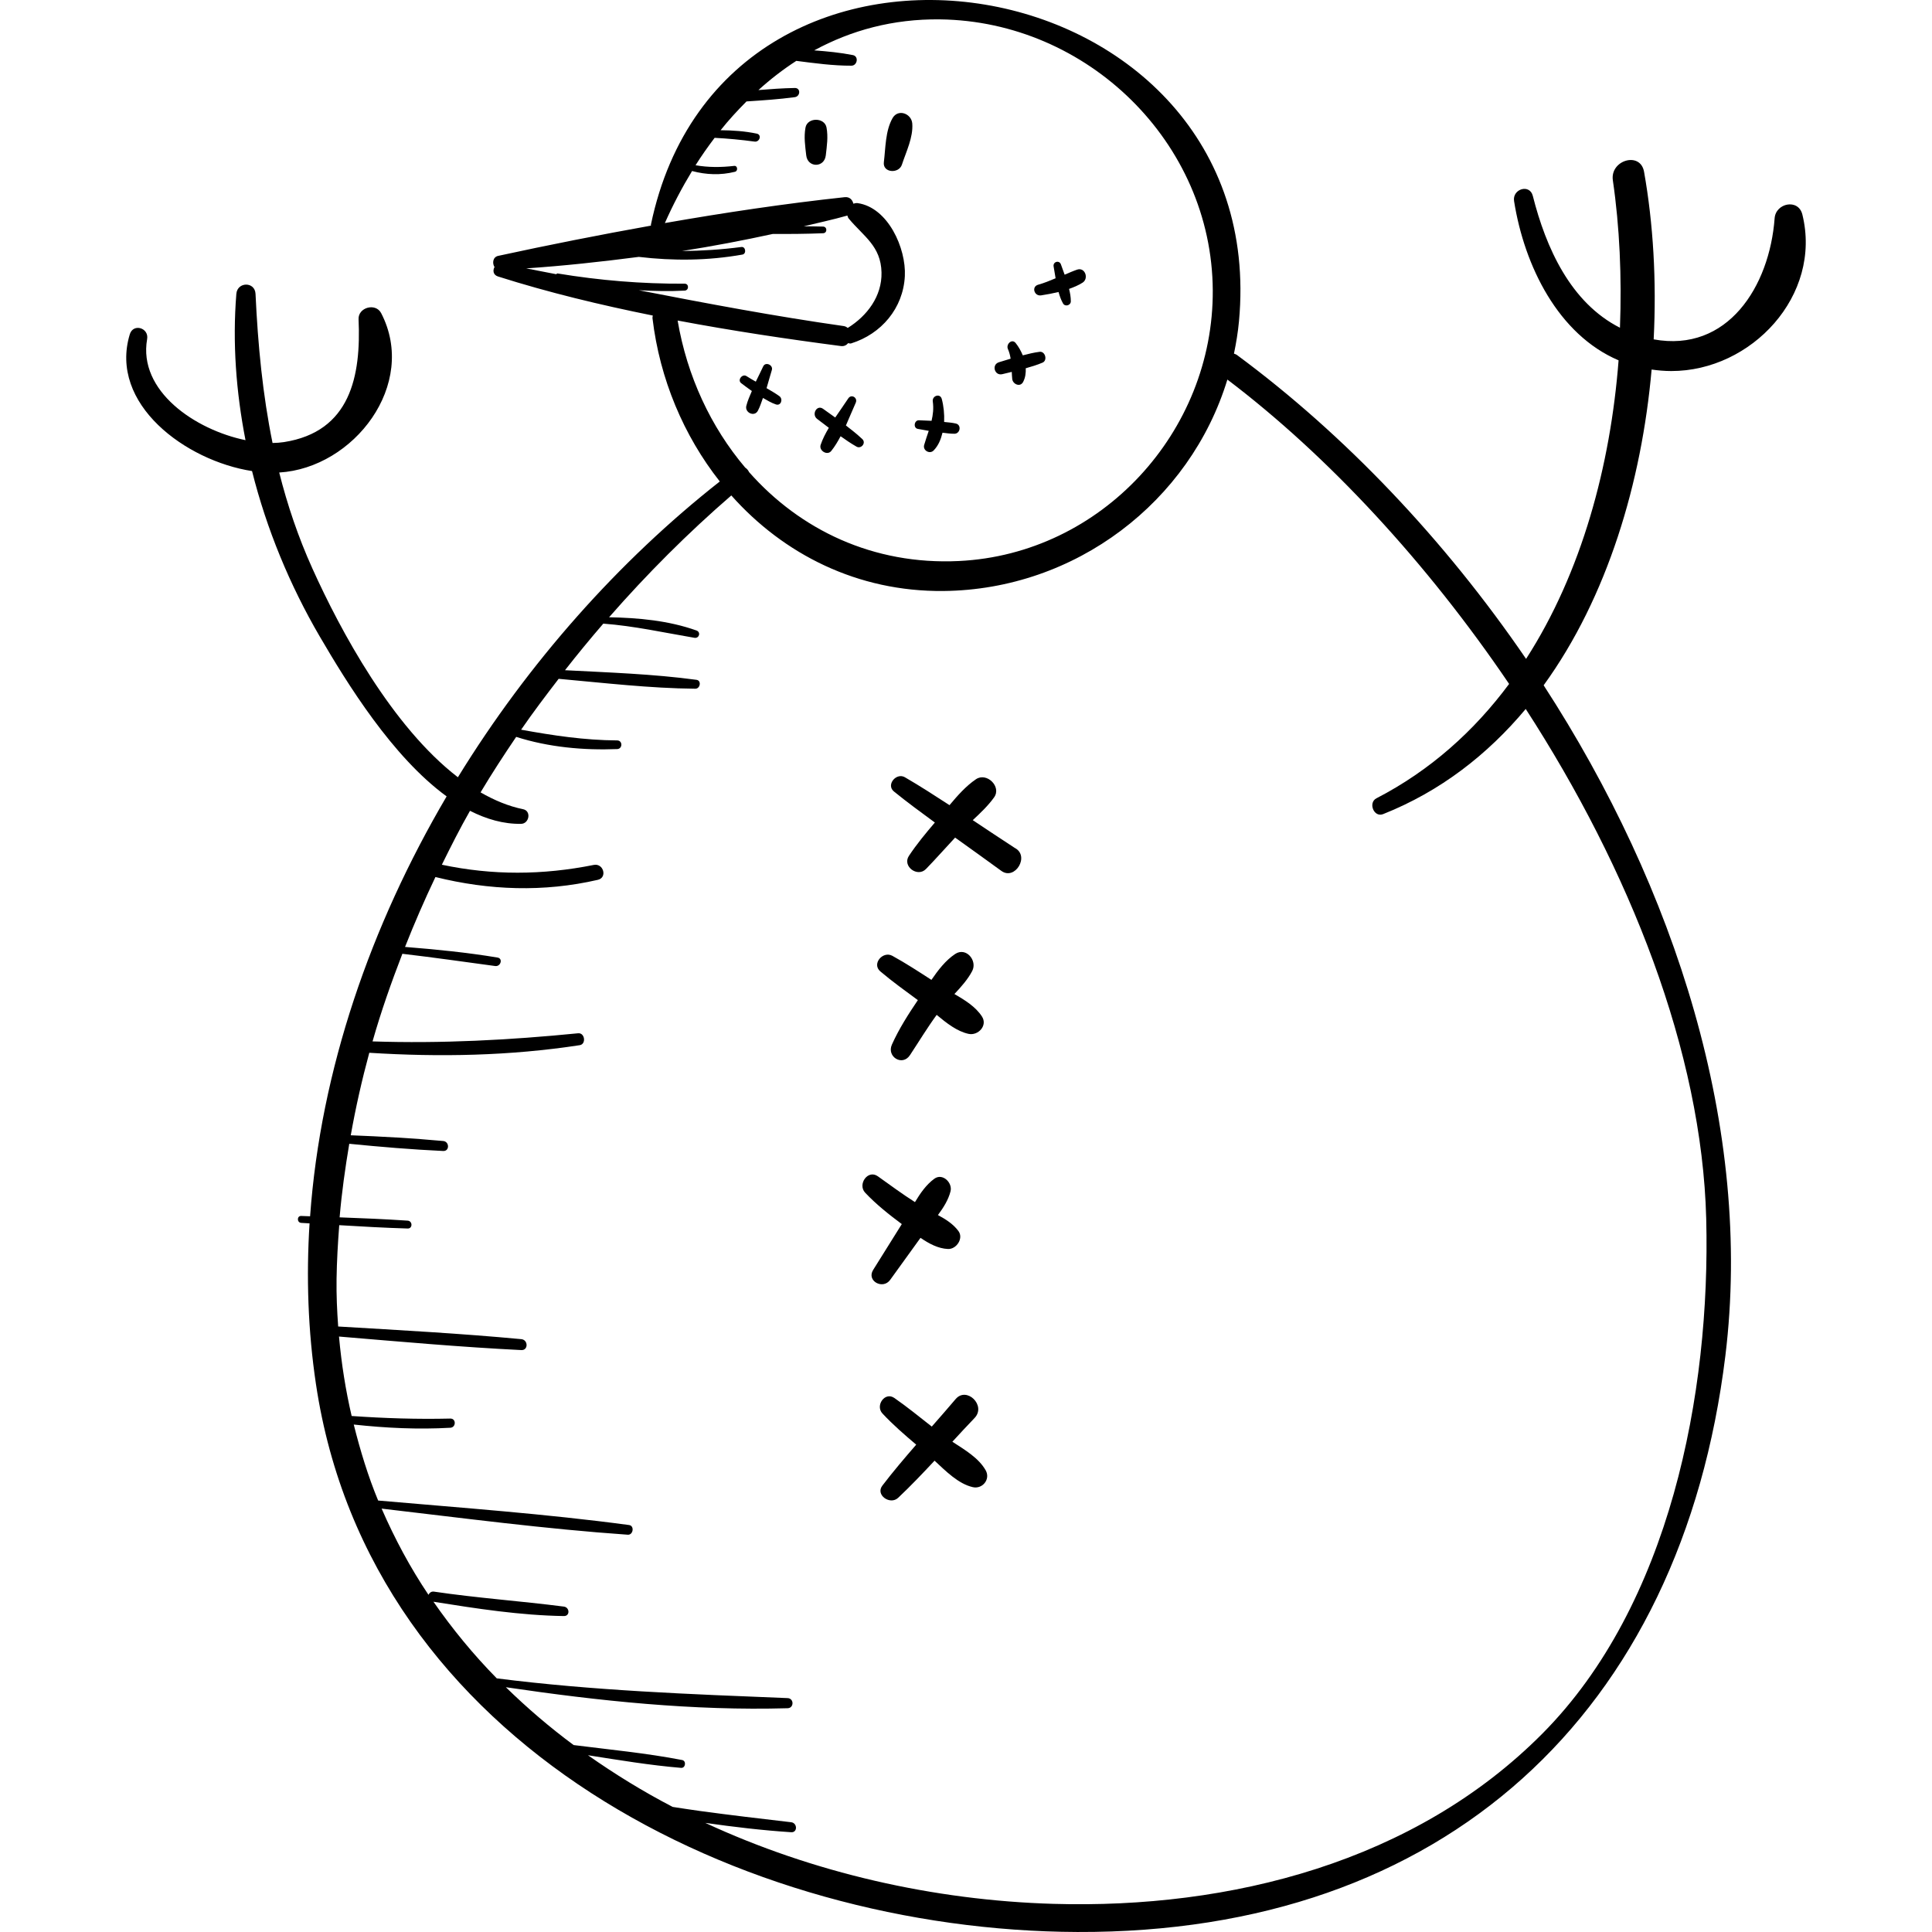
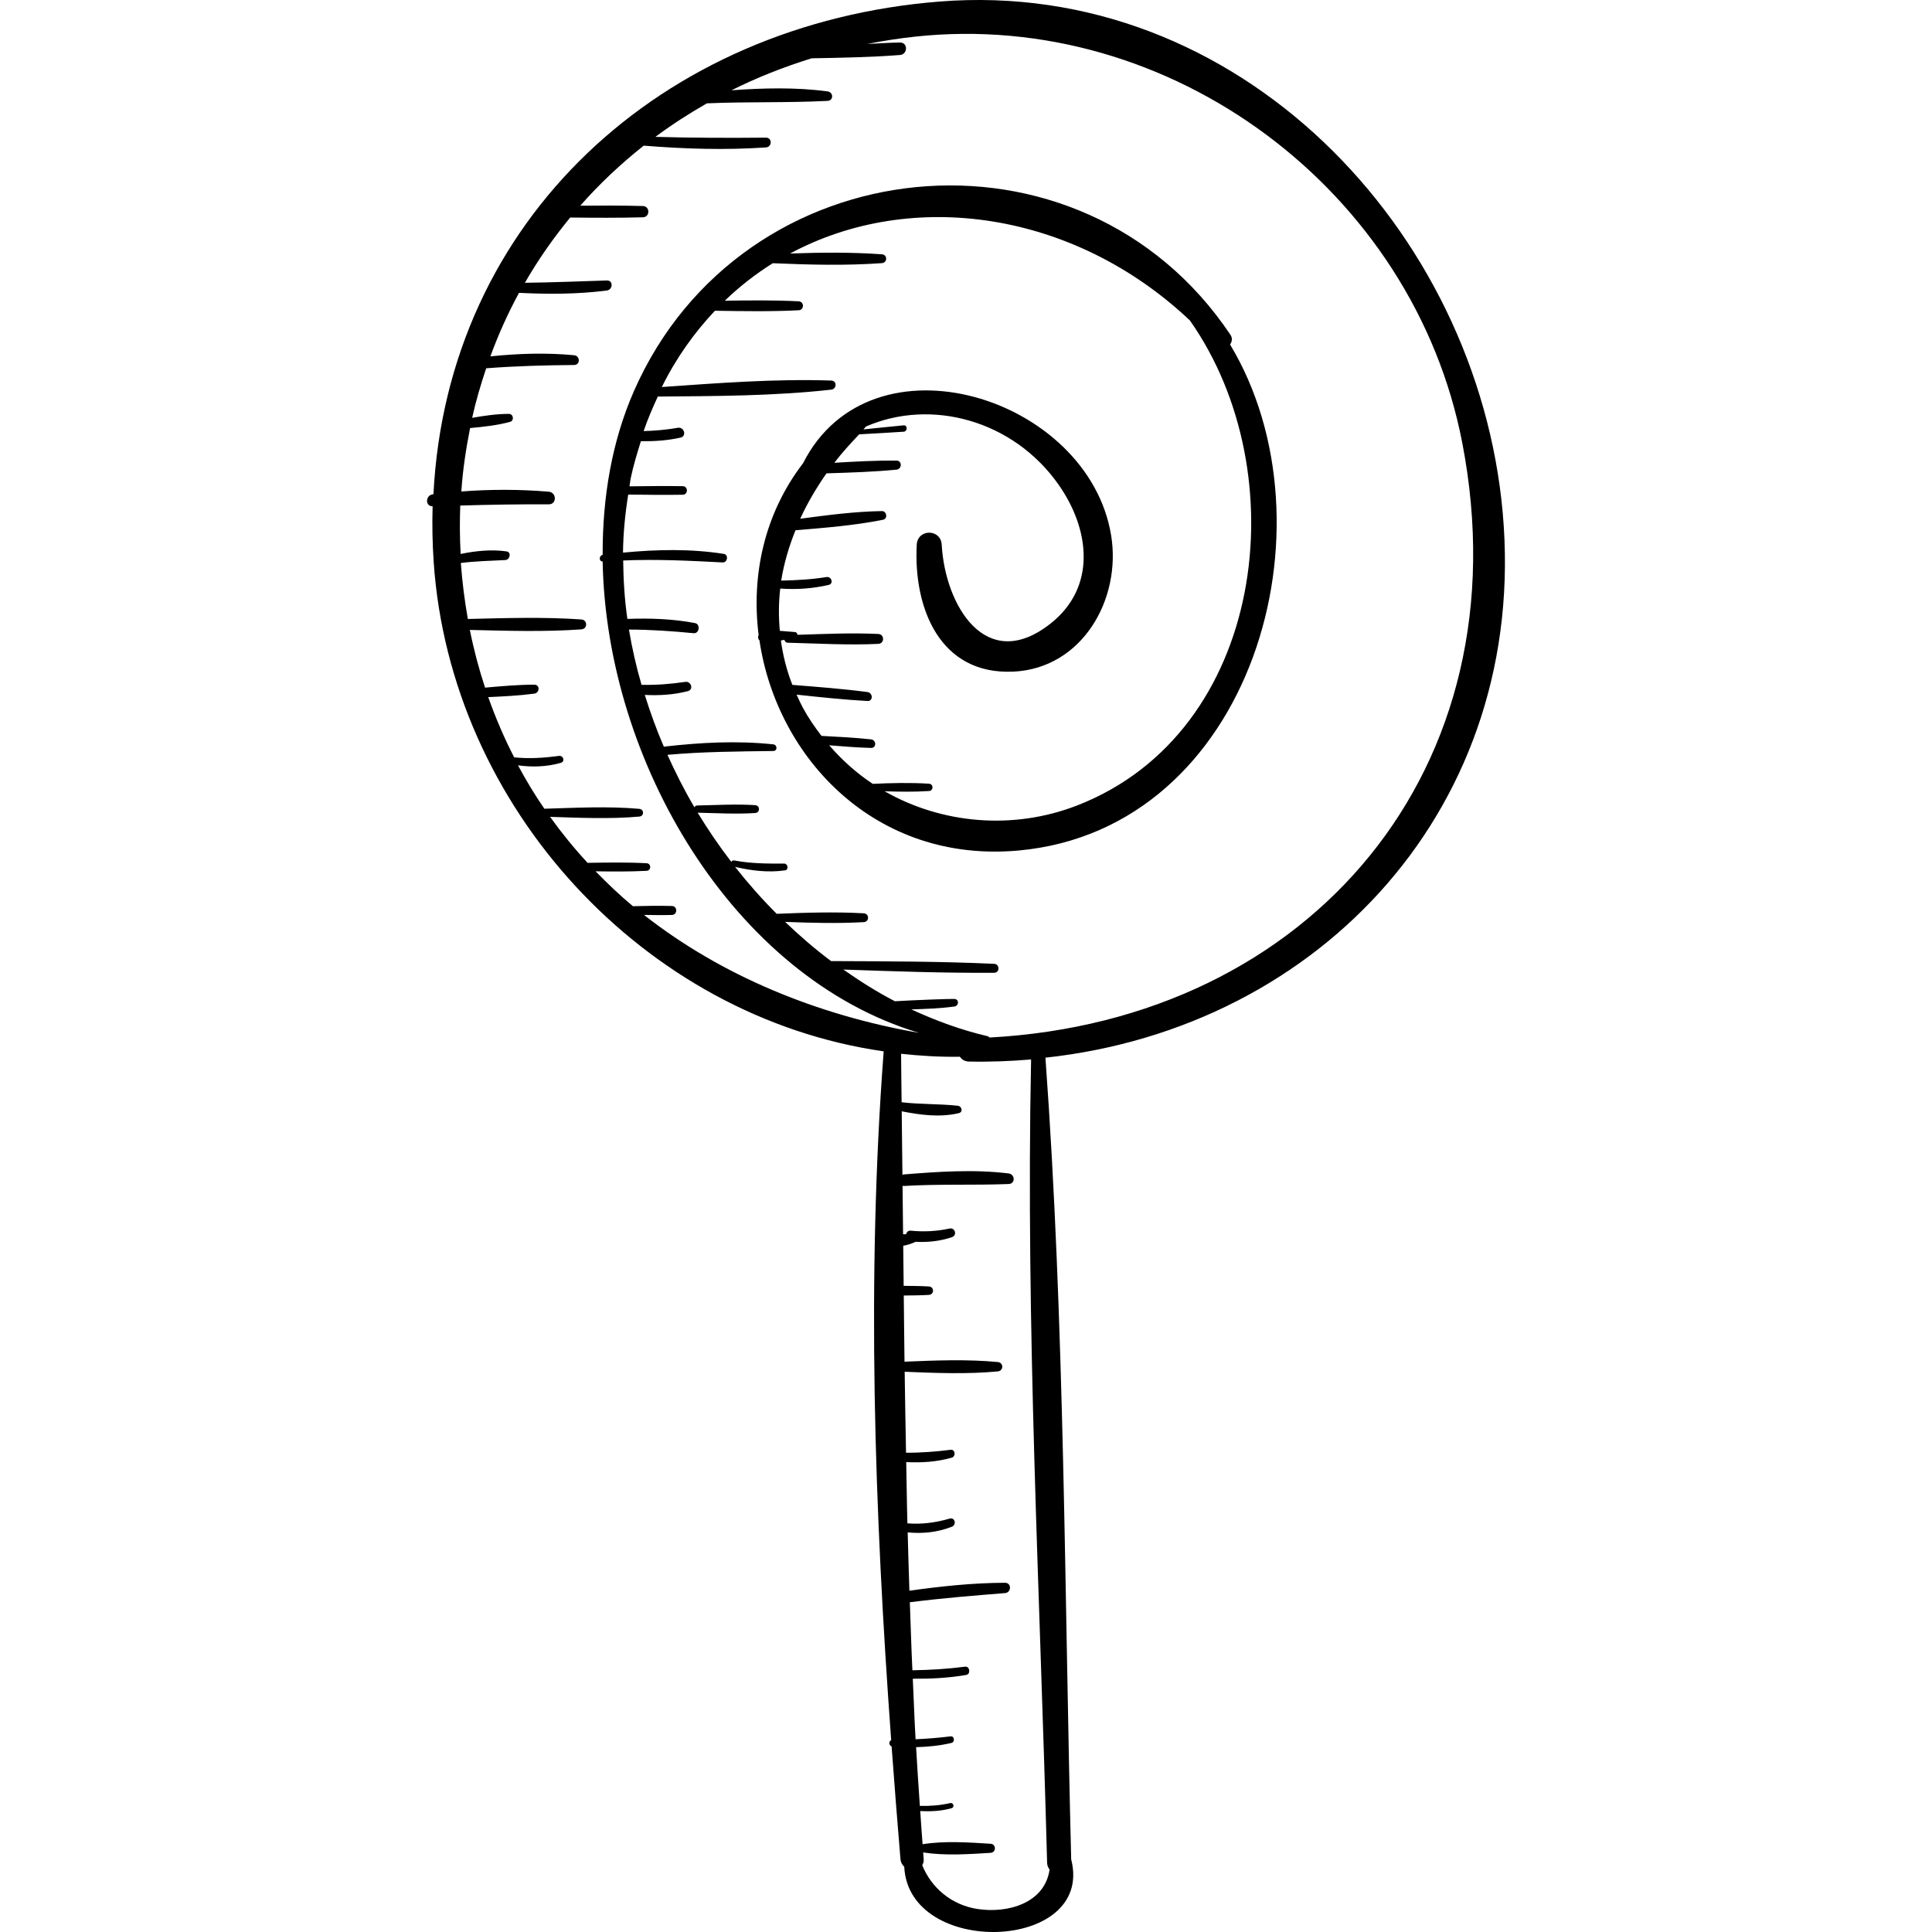
- <svg xmlns="http://www.w3.org/2000/svg" fill="currentColor" version="1.1" id="Capa_1" viewBox="0 0 242.894 242.894" xml:space="preserve">
+ <svg xmlns="http://www.w3.org/2000/svg" fill="currentColor" version="1.1" id="Capa_1" viewBox="0 0 269.798 269.798" xml:space="preserve">
  <g>
-     <path d="M210.103,46.648c10.099,0.016,19-9.514,16.492-19.681c-0.501-2.033-3.343-1.448-3.486,0.472   c-0.635,8.586-5.921,16.926-15.207,15.226c0.374-7.365-0.052-14.565-1.21-21.074c-0.463-2.601-4.294-1.459-3.922,1.081   c0.855,5.85,1.134,12.142,0.894,18.532c-6.214-3.149-9.311-10.067-10.956-16.577c-0.393-1.557-2.597-0.868-2.357,0.65   c1.295,8.179,5.561,16.791,13.14,20.025c-1.025,13.244-4.636,26.677-11.63,37.534c-10.249-14.997-22.814-28.2-36.338-38.198   c-0.131-0.097-0.258-0.13-0.387-0.179c0.277-1.335,0.503-2.69,0.631-4.076c4.181-45.194-64.612-56.896-73.938-12.117   c-0.008,0.036,0.02,0.065,0.018,0.1c-6.479,1.16-12.927,2.438-19.212,3.802c-0.682,0.148-0.77,0.919-0.464,1.41   c-0.237,0.415-0.179,0.985,0.435,1.18c6.368,2.022,12.89,3.587,19.466,4.913c-0.019,0.117-0.053,0.226-0.037,0.359   c0.912,7.634,3.919,14.742,8.459,20.502C77.79,70.52,66.417,83.324,57.567,97.719c-8.279-6.372-14.752-18.406-18.282-26.223   c-1.81-4.008-3.156-8.025-4.182-12.09c9.387-0.56,17.465-11.085,12.815-20.04c-0.691-1.33-2.906-0.723-2.839,0.769   c0.32,7.116-1,14.143-9.387,15.447c-0.451,0.07-0.931,0.102-1.427,0.111c-1.237-6.072-1.839-12.274-2.14-18.749   c-0.073-1.563-2.286-1.537-2.411,0c-0.496,6.125-0.035,12.319,1.151,18.394c-6.331-1.306-13.52-6.177-12.368-12.708   c0.249-1.412-1.75-2.016-2.179-0.601c-2.657,8.771,7.044,15.908,15.369,17.194c1.834,7.312,4.758,14.368,8.513,20.798   c3.428,5.868,9.113,15.122,15.951,20.102c-9.548,16.238-15.841,34.378-17.165,52.79c-0.371-0.013-0.743-0.027-1.115-0.041   c-0.562-0.021-0.556,0.837,0,0.87c0.349,0.021,0.698,0.042,1.047,0.063c-0.425,6.733-0.198,13.499,0.806,20.219   c6.787,45.413,53.594,68.705,95.723,68.868c46.079,0.178,75.963-27.473,81.469-72.444c3.492-28.514-6.286-58.779-22.846-84.293   c8.027-11.076,12.319-25.527,13.574-39.696C208.439,46.573,209.253,46.647,210.103,46.648z M80.311,36.488   c1.924,0.109,3.851,0.151,5.766,0.048c0.556-0.03,0.564-0.873,0-0.87c-5.41,0.026-10.645-0.406-15.985-1.287   c-0.079-0.013-0.101,0.061-0.154,0.097c-1.261-0.245-2.52-0.494-3.783-0.735c4.66-0.312,9.408-0.828,14.157-1.445   c4.325,0.512,8.676,0.483,13.026-0.29c0.532-0.095,0.415-1.025-0.129-0.954c-2.514,0.331-4.997,0.482-7.475,0.509   c3.851-0.601,7.664-1.329,11.424-2.148c2.109,0.011,4.217-0.004,6.326-0.09c0.538-0.022,0.539-0.815,0-0.837   c-0.808-0.033-1.616-0.021-2.425-0.035c1.822-0.444,3.68-0.841,5.453-1.345c0.008-0.002,0.013-0.008,0.021-0.011   c0.051,0.125,0.061,0.251,0.162,0.372c1.881,2.263,4.056,3.454,4.13,6.787c0.067,2.985-1.807,5.464-4.249,6.976   c-0.136-0.116-0.298-0.208-0.511-0.238C97.412,39.762,88.859,38.151,80.311,36.488z M85.192,40.298   c6.821,1.285,13.692,2.317,20.533,3.209c0.393,0.051,0.694-0.113,0.908-0.368c0.125,0.019,0.234,0.078,0.378,0.033   c3.785-1.182,6.546-4.412,6.748-8.468c0.174-3.485-2.109-8.628-5.94-9.167c-0.199-0.028-0.363,0.028-0.532,0.071   c-0.112-0.485-0.473-0.886-1.089-0.819c-7.456,0.802-15.051,1.933-22.61,3.255c0.999-2.264,2.149-4.45,3.419-6.543   c1.762,0.473,3.587,0.549,5.399,0.095c0.401-0.101,0.33-0.789-0.1-0.74c-1.674,0.194-3.263,0.198-4.861-0.081   c0.749-1.192,1.56-2.333,2.398-3.446c1.674,0.087,3.338,0.244,5.022,0.472c0.64,0.087,0.946-0.86,0.275-1.001   c-1.5-0.315-3.021-0.415-4.545-0.429c1.018-1.281,2.118-2.474,3.257-3.619c2.028-0.131,4.053-0.267,6.071-0.536   c0.71-0.095,0.768-1.17,0-1.155c-1.53,0.029-3.051,0.136-4.572,0.262c1.493-1.354,3.081-2.583,4.761-3.67   c2.304,0.294,4.634,0.615,6.933,0.605c0.742-0.003,0.95-1.179,0.18-1.332c-1.591-0.315-3.224-0.473-4.862-0.593   c4.631-2.515,9.899-3.97,15.823-3.897c18.508,0.229,34.181,15.456,34.285,34.063c0.099,17.774-13.977,33.164-31.91,34.033   c-10.792,0.523-19.987-3.938-26.387-11.178c-0.105-0.231-0.274-0.431-0.484-0.565C89.369,53.689,86.384,47.304,85.192,40.298z    M214.508,153.215c0.563,22.018-4.585,48.589-20.562,64.701c-16.06,16.195-39.272,22.089-61.506,21.44   c-15.049-0.439-30.246-3.909-43.772-10.18c3.587,0.511,7.177,0.938,10.802,1.174c0.82,0.053,0.785-1.164,0-1.255   c-3.835-0.448-7.674-0.897-11.499-1.42c-1.136-0.155-2.267-0.335-3.4-0.506c-3.721-1.935-7.269-4.12-10.65-6.497   c3.891,0.608,7.788,1.26,11.705,1.587c0.561,0.047,0.69-0.879,0.134-0.986c-4.497-0.87-9.097-1.305-13.641-1.881   c-3.022-2.239-5.861-4.675-8.522-7.272c11.743,1.734,23.532,2.977,35.423,2.641c0.82-0.023,0.818-1.239,0-1.272   c-12.228-0.492-24.413-0.934-36.565-2.483c-2.932-2.981-5.582-6.209-7.961-9.634c5.411,0.863,10.92,1.717,16.401,1.801   c0.787,0.012,0.734-1.094,0-1.189c-5.441-0.702-10.905-1.078-16.338-1.882c-0.338-0.05-0.567,0.155-0.69,0.399   c-2.282-3.395-4.232-7.026-5.889-10.837c10.299,1.202,20.605,2.566,30.949,3.283c0.686,0.048,0.86-1.123,0.165-1.217   c-10.468-1.407-21.029-2.16-31.551-3.08c-1.264-3.044-2.241-6.258-3.067-9.554c4.034,0.439,8.069,0.636,12.141,0.403   c0.737-0.042,0.748-1.173,0-1.155c-4.144,0.1-8.276-0.035-12.405-0.323c-0.751-3.215-1.279-6.549-1.591-9.988   c7.635,0.637,15.272,1.324,22.924,1.701c0.892,0.044,0.866-1.291,0-1.373c-7.659-0.721-15.347-1.131-23.027-1.591   c-0.142-1.961-0.233-3.948-0.203-5.991c0.033-2.263,0.167-4.509,0.336-6.748c2.867,0.173,5.734,0.334,8.605,0.419   c0.64,0.019,0.629-0.945,0-0.988c-2.849-0.193-5.702-0.31-8.556-0.415c0.262-3.113,0.699-6.19,1.212-9.248   c3.93,0.391,7.867,0.721,11.811,0.905c0.816,0.038,0.792-1.183,0-1.255c-3.865-0.354-7.744-0.567-11.623-0.72   c0.621-3.499,1.404-6.957,2.329-10.372c8.86,0.558,17.658,0.393,26.457-0.956c0.84-0.129,0.652-1.581-0.203-1.496   c-8.611,0.855-17.203,1.306-25.844,1.022c1.061-3.736,2.351-7.396,3.75-11.015c3.899,0.457,7.783,1.013,11.673,1.539   c0.688,0.093,1.003-0.947,0.294-1.065c-3.854-0.643-7.739-1.024-11.632-1.337c1.173-2.971,2.446-5.903,3.821-8.788   c6.743,1.673,13.605,1.928,20.424,0.351c1.224-0.283,0.7-2.116-0.516-1.872c-6.446,1.291-12.732,1.323-19.1-0.026   c1.126-2.285,2.271-4.561,3.538-6.778c2.068,1.051,4.215,1.675,6.424,1.639c1.021-0.016,1.318-1.624,0.249-1.841   c-1.845-0.375-3.624-1.127-5.345-2.115c1.416-2.371,2.926-4.687,4.478-6.977c4.07,1.299,8.464,1.7,12.697,1.533   c0.697-0.027,0.704-1.084,0-1.088c-4.119-0.024-8.068-0.62-12.076-1.349c1.501-2.181,3.103-4.294,4.718-6.395   c5.714,0.513,11.452,1.192,17.181,1.244c0.621,0.006,0.802-1.03,0.151-1.118c-5.465-0.738-11.016-0.919-16.533-1.209   c1.557-1.99,3.164-3.943,4.815-5.856c3.879,0.291,7.633,1.132,11.457,1.781c0.602,0.102,0.839-0.712,0.254-0.92   c-3.519-1.25-7.266-1.591-10.986-1.662c4.775-5.455,9.907-10.592,15.369-15.315c6.567,7.39,15.869,12.123,26.68,12.013   c16.585-0.168,30.997-11.209,35.686-26.582c12.638,9.573,25.111,23.047,35.42,38.266c-4.382,5.898-9.887,10.869-16.681,14.378   c-1.075,0.555-0.32,2.449,0.839,1.989c7.215-2.866,13.139-7.49,17.931-13.221C204.867,109.295,213.971,132.21,214.508,153.215z" />
-     <path d="M97.985,49.805c-0.514-0.369-1.064-0.685-1.612-1.004c0.228-0.764,0.437-1.536,0.665-2.282   c0.193-0.631-0.798-1.077-1.086-0.458c-0.295,0.633-0.618,1.276-0.931,1.922c-0.391-0.228-0.787-0.445-1.164-0.694   c-0.522-0.345-1.185,0.485-0.679,0.881c0.438,0.343,0.895,0.664,1.347,0.99c-0.264,0.616-0.538,1.23-0.697,1.867   c-0.212,0.851,1.018,1.432,1.453,0.613c0.269-0.505,0.442-1.064,0.639-1.61c0.526,0.302,1.045,0.618,1.627,0.815   C98.197,51.065,98.476,50.158,97.985,49.805z" />
-     <path d="M108.413,55.207c-0.657-0.622-1.357-1.174-2.064-1.716c0.429-0.958,0.819-1.936,1.235-2.853   c0.286-0.63-0.548-1.145-0.939-0.549c-0.515,0.786-1.09,1.585-1.639,2.402c-0.51-0.365-1.015-0.732-1.533-1.097   c-0.788-0.556-1.475,0.708-0.744,1.272c0.492,0.379,0.983,0.746,1.473,1.118c-0.408,0.695-0.781,1.403-1.029,2.143   c-0.244,0.725,0.826,1.395,1.329,0.773c0.455-0.562,0.829-1.197,1.178-1.853c0.651,0.456,1.303,0.91,2.004,1.305   C108.268,56.483,108.922,55.688,108.413,55.207z" />
-     <path d="M120.175,53.248c-0.486-0.114-0.982-0.147-1.476-0.199c0.042-0.995-0.061-2.005-0.298-2.89   c-0.201-0.75-1.231-0.412-1.13,0.311c0.126,0.898,0.023,1.678-0.154,2.435c-0.525-0.022-1.051-0.042-1.575-0.068   c-0.611-0.029-0.766,0.979-0.146,1.085c0.454,0.078,0.91,0.16,1.366,0.244c-0.191,0.571-0.393,1.15-0.575,1.778   c-0.197,0.682,0.694,1.198,1.189,0.692c0.599-0.612,0.915-1.403,1.117-2.235c0.502,0.059,1.003,0.136,1.509,0.13   C120.721,54.522,120.909,53.42,120.175,53.248z" />
-     <path d="M130.708,44.23c-0.725,0.09-1.423,0.264-2.121,0.444c-0.235-0.556-0.527-1.09-0.9-1.551   c-0.479-0.591-1.231,0.164-0.973,0.75c0.186,0.421,0.279,0.823,0.345,1.221c-0.489,0.15-0.978,0.294-1.469,0.447   c-0.957,0.296-0.564,1.73,0.414,1.501c0.402-0.094,0.798-0.193,1.198-0.287c0.012,0.288,0.025,0.581,0.057,0.887   c0.068,0.663,1.005,1.082,1.373,0.372c0.286-0.554,0.349-1.135,0.327-1.716c0.715-0.202,1.426-0.413,2.118-0.711   C131.723,45.308,131.41,44.143,130.708,44.23z" />
-     <path d="M135.412,33.901c-0.535,0.185-1.048,0.414-1.565,0.634c-0.16-0.436-0.321-0.867-0.464-1.287   c-0.2-0.586-1.031-0.349-0.92,0.253c0.089,0.479,0.165,0.98,0.248,1.484c-0.714,0.3-1.43,0.597-2.189,0.809   c-0.881,0.247-0.494,1.473,0.369,1.34c0.719-0.111,1.459-0.248,2.191-0.422c0.142,0.503,0.31,0.993,0.562,1.435   c0.261,0.459,0.979,0.251,0.982-0.266c0.003-0.519-0.093-1.04-0.221-1.56c0.594-0.209,1.173-0.451,1.697-0.784   C136.923,35.017,136.412,33.554,135.412,33.901z" />
-     <path d="M103.914,16.042c-0.236-1.31-2.41-1.311-2.647,0c-0.215,1.191-0.043,2.291,0.093,3.49c0.179,1.579,2.281,1.582,2.46,0   C103.956,18.337,104.129,17.232,103.914,16.042z" />
-     <path d="M112.211,14.855c-0.91,1.602-0.869,3.73-1.091,5.539c-0.166,1.347,1.884,1.481,2.269,0.307   c0.536-1.637,1.436-3.434,1.303-5.174C114.595,14.272,112.903,13.637,112.211,14.855z" />
-     <path d="M127.573,106.599c-1.765-1.145-3.519-2.321-5.277-3.489c0.97-0.902,1.933-1.815,2.685-2.866   c0.966-1.351-0.935-3.189-2.279-2.279c-1.258,0.852-2.32,2.058-3.329,3.26c-1.851-1.202-3.702-2.403-5.606-3.506   c-1.081-0.626-2.41,0.95-1.38,1.788c1.669,1.356,3.408,2.628,5.145,3.904c-1.149,1.348-2.283,2.717-3.261,4.19   c-0.865,1.3,1.072,2.751,2.143,1.653c1.253-1.286,2.437-2.639,3.665-3.95c1.939,1.394,3.887,2.775,5.808,4.182   C127.607,110.748,129.517,107.597,127.573,106.599z" />
-     <path d="M123.451,127.792c-0.798-1.227-2.133-2.052-3.46-2.821c0.851-0.91,1.681-1.835,2.235-2.893   c0.684-1.303-0.762-3.056-2.141-2.141c-1.201,0.797-2.133,2.012-2.985,3.254c-1.615-1.045-3.228-2.098-4.911-3.023   c-1.191-0.654-2.633,1.009-1.511,1.959c1.51,1.278,3.121,2.438,4.716,3.61c-1.209,1.79-2.382,3.625-3.264,5.595   c-0.682,1.524,1.319,2.764,2.269,1.326c1.119-1.693,2.165-3.425,3.36-5.065c1.245,1.035,2.563,2.075,4.01,2.386   C122.962,130.237,124.201,128.947,123.451,127.792z" />
-     <path d="M120.489,154.758c-0.667-0.887-1.594-1.472-2.57-1.998c0.701-0.945,1.321-1.933,1.585-2.997   c0.267-1.073-1.008-2.326-2.041-1.569c-1.025,0.751-1.761,1.821-2.432,2.937c-1.604-1.019-3.119-2.143-4.669-3.247   c-1.253-0.893-2.579,1.016-1.592,2.064c1.382,1.467,2.988,2.741,4.606,3.947c-1.204,1.92-2.405,3.842-3.604,5.765   c-0.859,1.378,1.222,2.517,2.139,1.25c1.274-1.761,2.547-3.522,3.817-5.287c1.074,0.733,2.22,1.353,3.461,1.402   C120.245,157.067,121.18,155.678,120.489,154.758z" />
-     <path d="M123.923,184.853c-0.869-1.547-2.622-2.576-4.19-3.596c0.924-0.997,1.842-2.002,2.783-2.977   c1.521-1.575-0.997-4.02-2.379-2.379c-0.979,1.162-1.989,2.304-2.992,3.45c-1.552-1.221-3.088-2.468-4.705-3.594   c-1.193-0.831-2.425,0.953-1.501,1.945c1.307,1.404,2.774,2.673,4.248,3.923c-1.462,1.686-2.909,3.385-4.259,5.153   c-0.898,1.176,0.982,2.476,1.985,1.531c1.585-1.492,3.09-3.074,4.581-4.671c1.434,1.33,2.995,2.915,4.806,3.328   C123.515,187.246,124.554,185.977,123.923,184.853z" />
+     <path d="M209.849,71.589c-3.546-39.565-36.948-74.668-78.627-71.375c-38.843,3.07-68.765,30.448-70.691,68.804   c-0.03,0.004-0.06,0.005-0.09,0.009c-1.033,0.128-1.101,1.689-0.029,1.677c-0.072,2.559-0.029,5.163,0.153,7.813   c2.346,34.266,29.458,63.529,62.838,68.3c-2.414,31.866-1.28,64.233,1.047,96.189c-0.356,0.176-0.333,0.709,0.061,0.881   c0.386,5.253,0.796,10.497,1.235,15.723c0.04,0.468,0.249,0.816,0.528,1.073c0.614,12.721,26.424,11.856,23.349-0.893   c-0.007-0.029-0.025-0.045-0.033-0.073c-0.954-37.288-0.883-74.809-3.599-112.014C184.526,143.519,213.508,112.412,209.849,71.589z    M146.225,260.131c0.01,0.395,0.155,0.693,0.345,0.945c-0.664,4.698-5.844,6.164-10.087,5.506c-3.56-0.552-6.393-2.897-7.697-6.109   c0.138-0.233,0.233-0.506,0.202-0.862c-0.026-0.308-0.042-0.615-0.068-0.922c3.048,0.472,6.346,0.244,9.402,0.056   c0.817-0.05,0.818-1.22,0-1.271c-3.085-0.19-6.413-0.425-9.487,0.065c-0.125-1.547-0.214-3.09-0.329-4.635   c1.471,0.08,2.915,0.015,4.383-0.395c0.46-0.128,0.267-0.819-0.197-0.713c-1.424,0.325-2.818,0.426-4.238,0.392   c-0.2-2.736-0.357-5.467-0.525-8.2c1.661-0.051,3.312-0.2,4.953-0.599c0.496-0.12,0.405-0.977-0.124-0.913   c-1.636,0.201-3.266,0.334-4.9,0.407c-0.17-2.821-0.25-5.635-0.39-8.454c2.498,0.018,4.979-0.097,7.469-0.529   c0.645-0.112,0.503-1.241-0.156-1.155c-2.447,0.32-4.905,0.466-7.367,0.504c-0.154-3.168-0.236-6.332-0.358-9.498   c4.416-0.566,8.852-0.924,13.29-1.281c0.911-0.073,0.94-1.444,0-1.441c-4.485,0.015-8.919,0.488-13.351,1.109   c-0.101-2.716-0.159-5.431-0.241-8.147c2.094,0.206,4.161,0.002,6.174-0.791c0.686-0.27,0.432-1.349-0.313-1.133   c-1.97,0.57-3.907,0.825-5.899,0.663c-0.084-2.85-0.099-5.703-0.166-8.553c2.148,0.106,4.269-0.022,6.364-0.619   c0.582-0.166,0.498-1.179-0.149-1.099c-2.087,0.258-4.151,0.424-6.241,0.407c-0.086-3.766-0.123-7.537-0.189-11.304   c4.329,0.179,8.746,0.355,12.998-0.05c0.84-0.08,0.842-1.228,0-1.308c-4.26-0.405-8.685-0.229-13.021-0.049   c-0.052-3.074-0.058-6.164-0.103-9.24c1.171-0.019,2.342-0.013,3.517-0.088c0.756-0.049,0.757-1.127,0-1.176   c-1.18-0.076-2.356-0.069-3.532-0.088c-0.026-1.863-0.043-3.73-0.062-5.597c0.59-0.103,1.166-0.29,1.728-0.552   c1.743,0.087,3.377-0.083,5.071-0.645c0.765-0.253,0.456-1.377-0.333-1.207c-1.792,0.386-3.58,0.481-5.399,0.3   c-0.396-0.039-0.589,0.206-0.669,0.495c-0.139,0.006-0.279,0.006-0.417,0.005c-0.023-2.264-0.047-4.526-0.075-6.787   c0.051,0.006,0.071,0.05,0.128,0.047c4.897-0.301,9.785-0.088,14.681-0.276c0.975-0.037,0.923-1.365,0-1.479   c-4.847-0.597-9.828-0.249-14.681,0.143c-0.064,0.005-0.089,0.058-0.145,0.074c-0.036-2.963-0.062-5.931-0.099-8.894   c2.631,0.519,5.364,0.882,7.985,0.252c0.613-0.147,0.41-0.964-0.138-1.024c-2.621-0.289-5.239-0.179-7.86-0.493   c-0.026-2.255-0.063-4.503-0.075-6.766c2.708,0.287,5.442,0.46,8.215,0.412c0.253,0.378,0.658,0.659,1.256,0.671   c2.941,0.063,5.833-0.054,8.684-0.291C143.218,185.292,145.25,222.805,146.225,260.131z M138.178,144.889   c-0.073-0.069-0.128-0.154-0.243-0.181c-3.676-0.86-7.235-2.157-10.676-3.753c2.009-0.053,4.01-0.13,6.009-0.394   c0.659-0.087,0.704-1.031,0-1.062c-0.59-0.026-5.484,0.154-8.295,0.323c-2.493-1.288-4.88-2.802-7.203-4.427   c7.018,0.244,14.038,0.498,21.059,0.451c0.809-0.005,0.802-1.215,0-1.251c-7.584-0.348-15.179-0.347-22.772-0.383   c-2.242-1.675-4.373-3.521-6.417-5.473c3.653,0.14,7.354,0.238,10.986,0.034c0.792-0.045,0.794-1.188,0-1.232   c-4.02-0.226-8.133-0.096-12.162,0.07c-2.061-2.059-3.999-4.255-5.815-6.555c2.305,0.541,4.62,0.816,6.981,0.488   c0.548-0.076,0.404-0.953-0.128-0.95c-2.355,0.013-4.641,0.009-6.965-0.434c-0.195-0.037-0.329,0.06-0.42,0.187   c-1.69-2.193-3.247-4.49-4.691-6.856c2.671,0.058,5.364,0.216,8.031,0.046c0.707-0.045,0.708-1.055,0-1.1   c-2.688-0.172-5.4-0.01-8.09,0.047c-0.202,0.004-0.319,0.113-0.395,0.247c-1.406-2.365-2.629-4.825-3.766-7.321   c4.918-0.444,9.843-0.471,14.778-0.535c0.61-0.008,0.583-0.867,0-0.929c-5.074-0.538-10.113-0.262-15.174,0.311   c-0.039,0.004-0.054,0.039-0.09,0.05c-1.035-2.375-1.906-4.807-2.678-7.263c2.017,0.104,4.032-0.017,6.004-0.524   c0.86-0.221,0.476-1.423-0.358-1.298c-2.049,0.307-4.056,0.458-6.099,0.413c-0.743-2.546-1.324-5.124-1.759-7.717   c3.02,0.007,6.007,0.212,9.032,0.507c0.803,0.078,0.989-1.263,0.192-1.415c-3.104-0.593-6.285-0.696-9.443-0.582   c-0.389-2.711-0.559-5.436-0.585-8.157c4.643-0.203,9.233,0.027,13.9,0.271c0.67,0.035,0.843-1.084,0.161-1.192   c-4.657-0.734-9.396-0.627-14.086-0.177c0.027-2.717,0.3-5.421,0.727-8.107c2.539,0.032,5.075,0.063,7.617,0.022   c0.768-0.012,0.77-1.182,0-1.195c-2.484-0.04-4.962-0.008-7.442,0.022c0.066-0.361,0.091-0.726,0.165-1.086   c0.378-1.833,0.907-3.52,1.428-5.214c1.857,0.018,3.703-0.087,5.537-0.504c0.903-0.205,0.51-1.528-0.378-1.371   c-1.594,0.28-3.179,0.412-4.772,0.461c0.572-1.698,1.266-3.268,1.975-4.821c8.041-0.074,16.221-0.068,24.216-0.967   c0.796-0.089,0.837-1.242,0-1.27c-7.851-0.263-15.811,0.355-23.652,0.905c2.022-4.106,4.559-7.614,7.416-10.654   c3.898,0.061,7.789,0.13,11.687-0.066c0.805-0.04,0.806-1.211,0-1.252c-3.437-0.172-6.871-0.134-10.308-0.083   c2.075-2.007,4.325-3.746,6.7-5.236c5.065,0.22,10.213,0.353,15.238-0.012c0.792-0.057,0.794-1.175,0-1.232   c-4.227-0.307-8.543-0.262-12.823-0.11c16.966-9.11,39.597-5.976,55.824,9.335c15.038,21.332,10.592,57.532-15.76,67.751   c-8.916,3.457-18.863,2.575-26.855-1.989c2.064,0.068,4.133,0.095,6.187-0.035c0.658-0.041,0.66-0.982,0-1.024   c-2.606-0.164-5.238-0.101-7.85,0.022c-2.246-1.483-4.28-3.302-6.085-5.384c1.947,0.153,3.891,0.318,5.848,0.367   c0.784,0.02,0.747-1.114,0-1.195c-2.303-0.249-4.606-0.367-6.917-0.485c-0.967-1.255-1.876-2.57-2.65-4.013   c-0.311-0.58-0.564-1.164-0.83-1.747c3.293,0.349,6.587,0.708,9.892,0.887c0.825,0.045,0.773-1.149,0-1.251   c-3.48-0.458-6.985-0.718-10.483-1c-0.812-2.06-1.316-4.13-1.606-6.195c0.164-0.032,0.329-0.065,0.493-0.1   c0.049,0.21,0.185,0.399,0.469,0.407c4.202,0.105,8.44,0.362,12.641,0.161c0.89-0.042,0.892-1.342,0-1.384   c-3.752-0.179-7.531,0.003-11.291,0.119c-0.011-0.187-0.123-0.37-0.344-0.385c-0.681-0.044-1.399-0.126-2.116-0.169   c-0.178-1.984-0.173-3.96,0.06-5.91c2.273,0.172,4.54,0.009,6.764-0.505c0.726-0.168,0.405-1.21-0.302-1.097   c-2.114,0.339-4.208,0.451-6.329,0.496c0.378-2.399,1.079-4.745,1.994-7.029c4.094-0.35,8.204-0.658,12.23-1.469   c0.687-0.138,0.523-1.221-0.164-1.211c-3.816,0.06-7.614,0.57-11.403,1.067c1.007-2.201,2.257-4.316,3.668-6.336   c3.258-0.104,6.515-0.199,9.762-0.515c0.798-0.078,0.834-1.265,0-1.271c-2.894-0.019-5.78,0.141-8.667,0.31   c1.063-1.396,2.257-2.694,3.467-3.973c2.07-0.117,4.139-0.228,6.207-0.364c0.573-0.038,0.567-0.945,0-0.891   c-1.87,0.177-3.739,0.375-5.609,0.569c0.127-0.128,0.226-0.28,0.355-0.406c9.094-3.961,20.539-0.899,26.877,8.094   c4.409,6.254,5.356,14.336-1.111,19.431c-9.041,7.124-14.734-2.607-15.189-11.015c-0.121-2.243-3.369-2.248-3.489,0   c-0.469,8.816,3.199,18.204,13.503,17.72c9.602-0.451,15.096-10.101,13.647-19.009c-3.15-19.37-33.523-28.877-43.024-10.094   c-5.447,7.094-7.248,15.714-6.206,23.984c-0.123,0.26-0.094,0.557,0.113,0.742c2.422,16.424,16.222,31.206,36.242,29.353   c32.612-3.018,44.684-45.418,29.479-70.66c0.279-0.381,0.366-0.884,0.049-1.359c-20.89-31.197-68.244-26.427-83.299,7.874   c-3.073,7.002-4.4,14.829-4.364,22.861c-0.53,0.12-0.551,0.921-0.001,0.928c0.507,27.849,18.161,58.014,44.18,65.826   c-14.294-2.505-27.614-7.997-38.407-16.472c1.3,0.024,2.599,0.042,3.896,0.006c0.805-0.022,0.806-1.229,0-1.252   c-1.812-0.05-3.628-0.018-5.444,0.029c-1.831-1.522-3.55-3.169-5.215-4.873c2.375,0.036,4.749,0.056,7.118-0.067   c0.683-0.036,0.684-1.026,0-1.062c-2.738-0.143-5.485-0.097-8.229-0.052c-1.875-2.016-3.617-4.167-5.242-6.424   c4.152,0.132,8.346,0.327,12.46-0.037c0.694-0.061,0.695-1.019,0-1.081c-4.379-0.388-8.848-0.143-13.26-0.015   c-1.327-1.929-2.547-3.955-3.678-6.056c1.992,0.262,3.993,0.216,5.979-0.353c0.642-0.184,0.354-1.053-0.267-0.969   c-2.119,0.286-4.174,0.419-6.249,0.201c-1.373-2.669-2.581-5.474-3.621-8.409c2.148-0.102,4.298-0.202,6.428-0.487   c0.77-0.103,0.832-1.252,0-1.251c-2.294,0-4.583,0.214-6.869,0.412c-0.853-2.578-1.566-5.263-2.127-8.057   c5.191,0.12,10.395,0.288,15.573-0.077c0.89-0.063,0.891-1.321,0-1.384c-5.27-0.372-10.567-0.191-15.852-0.07   c-0.467-2.636-0.789-5.243-0.978-7.817c2.052-0.257,4.09-0.306,6.211-0.411c0.651-0.033,0.887-1.11,0.164-1.211   c-2.112-0.294-4.287-0.075-6.403,0.359c-0.127-2.283-0.136-4.535-0.054-6.758c4.117-0.126,8.228-0.188,12.358-0.171   c1.151,0.005,1.115-1.668,0-1.763c-4.045-0.344-8.144-0.34-12.206-0.033c0.198-3.026,0.652-5.964,1.222-8.856   c1.877-0.173,3.75-0.369,5.573-0.861c0.619-0.167,0.494-1.118-0.152-1.118c-1.727,0.002-3.431,0.258-5.132,0.549   c0.519-2.363,1.203-4.656,1.959-6.914c4.083-0.321,8.182-0.424,12.276-0.461c0.894-0.008,0.86-1.284,0-1.365   c-3.93-0.373-7.797-0.239-11.691,0.159c1.12-3.071,2.462-6.031,3.999-8.87c4.092,0.204,8.18,0.198,12.259-0.325   c0.866-0.111,0.929-1.433,0-1.403c-3.815,0.124-7.624,0.276-11.437,0.324c1.848-3.219,3.976-6.256,6.326-9.115   c3.383,0.041,6.763,0.06,10.151-0.031c1.012-0.027,1.014-1.547,0-1.574c-2.918-0.079-5.831-0.074-8.745-0.047   c2.675-3.047,5.651-5.839,8.86-8.384c5.694,0.457,11.355,0.637,17.075,0.247c0.867-0.059,0.888-1.373,0-1.365   c-5.146,0.046-10.296,0.039-15.441-0.111c2.277-1.699,4.687-3.25,7.19-4.68c5.615-0.247,11.238-0.054,16.847-0.344   c0.877-0.045,0.828-1.218,0-1.327c-4.443-0.586-8.947-0.475-13.419-0.15c3.542-1.776,7.293-3.253,11.195-4.468   c4.118-0.079,8.244-0.142,12.339-0.461c1.105-0.086,1.138-1.759,0-1.744c-1.523,0.02-3.049,0.128-4.575,0.205   c2.184-0.431,4.409-0.78,6.68-1.025c35.7-3.853,69.635,21.458,76.426,56.772C212.937,107.254,183.042,142.47,138.178,144.889z" />
  </g>
  <g />
  <g />
  <g />
  <g />
  <g />
  <g />
  <g />
  <g />
  <g />
  <g />
  <g />
  <g />
  <g />
  <g />
  <g />
</svg>
